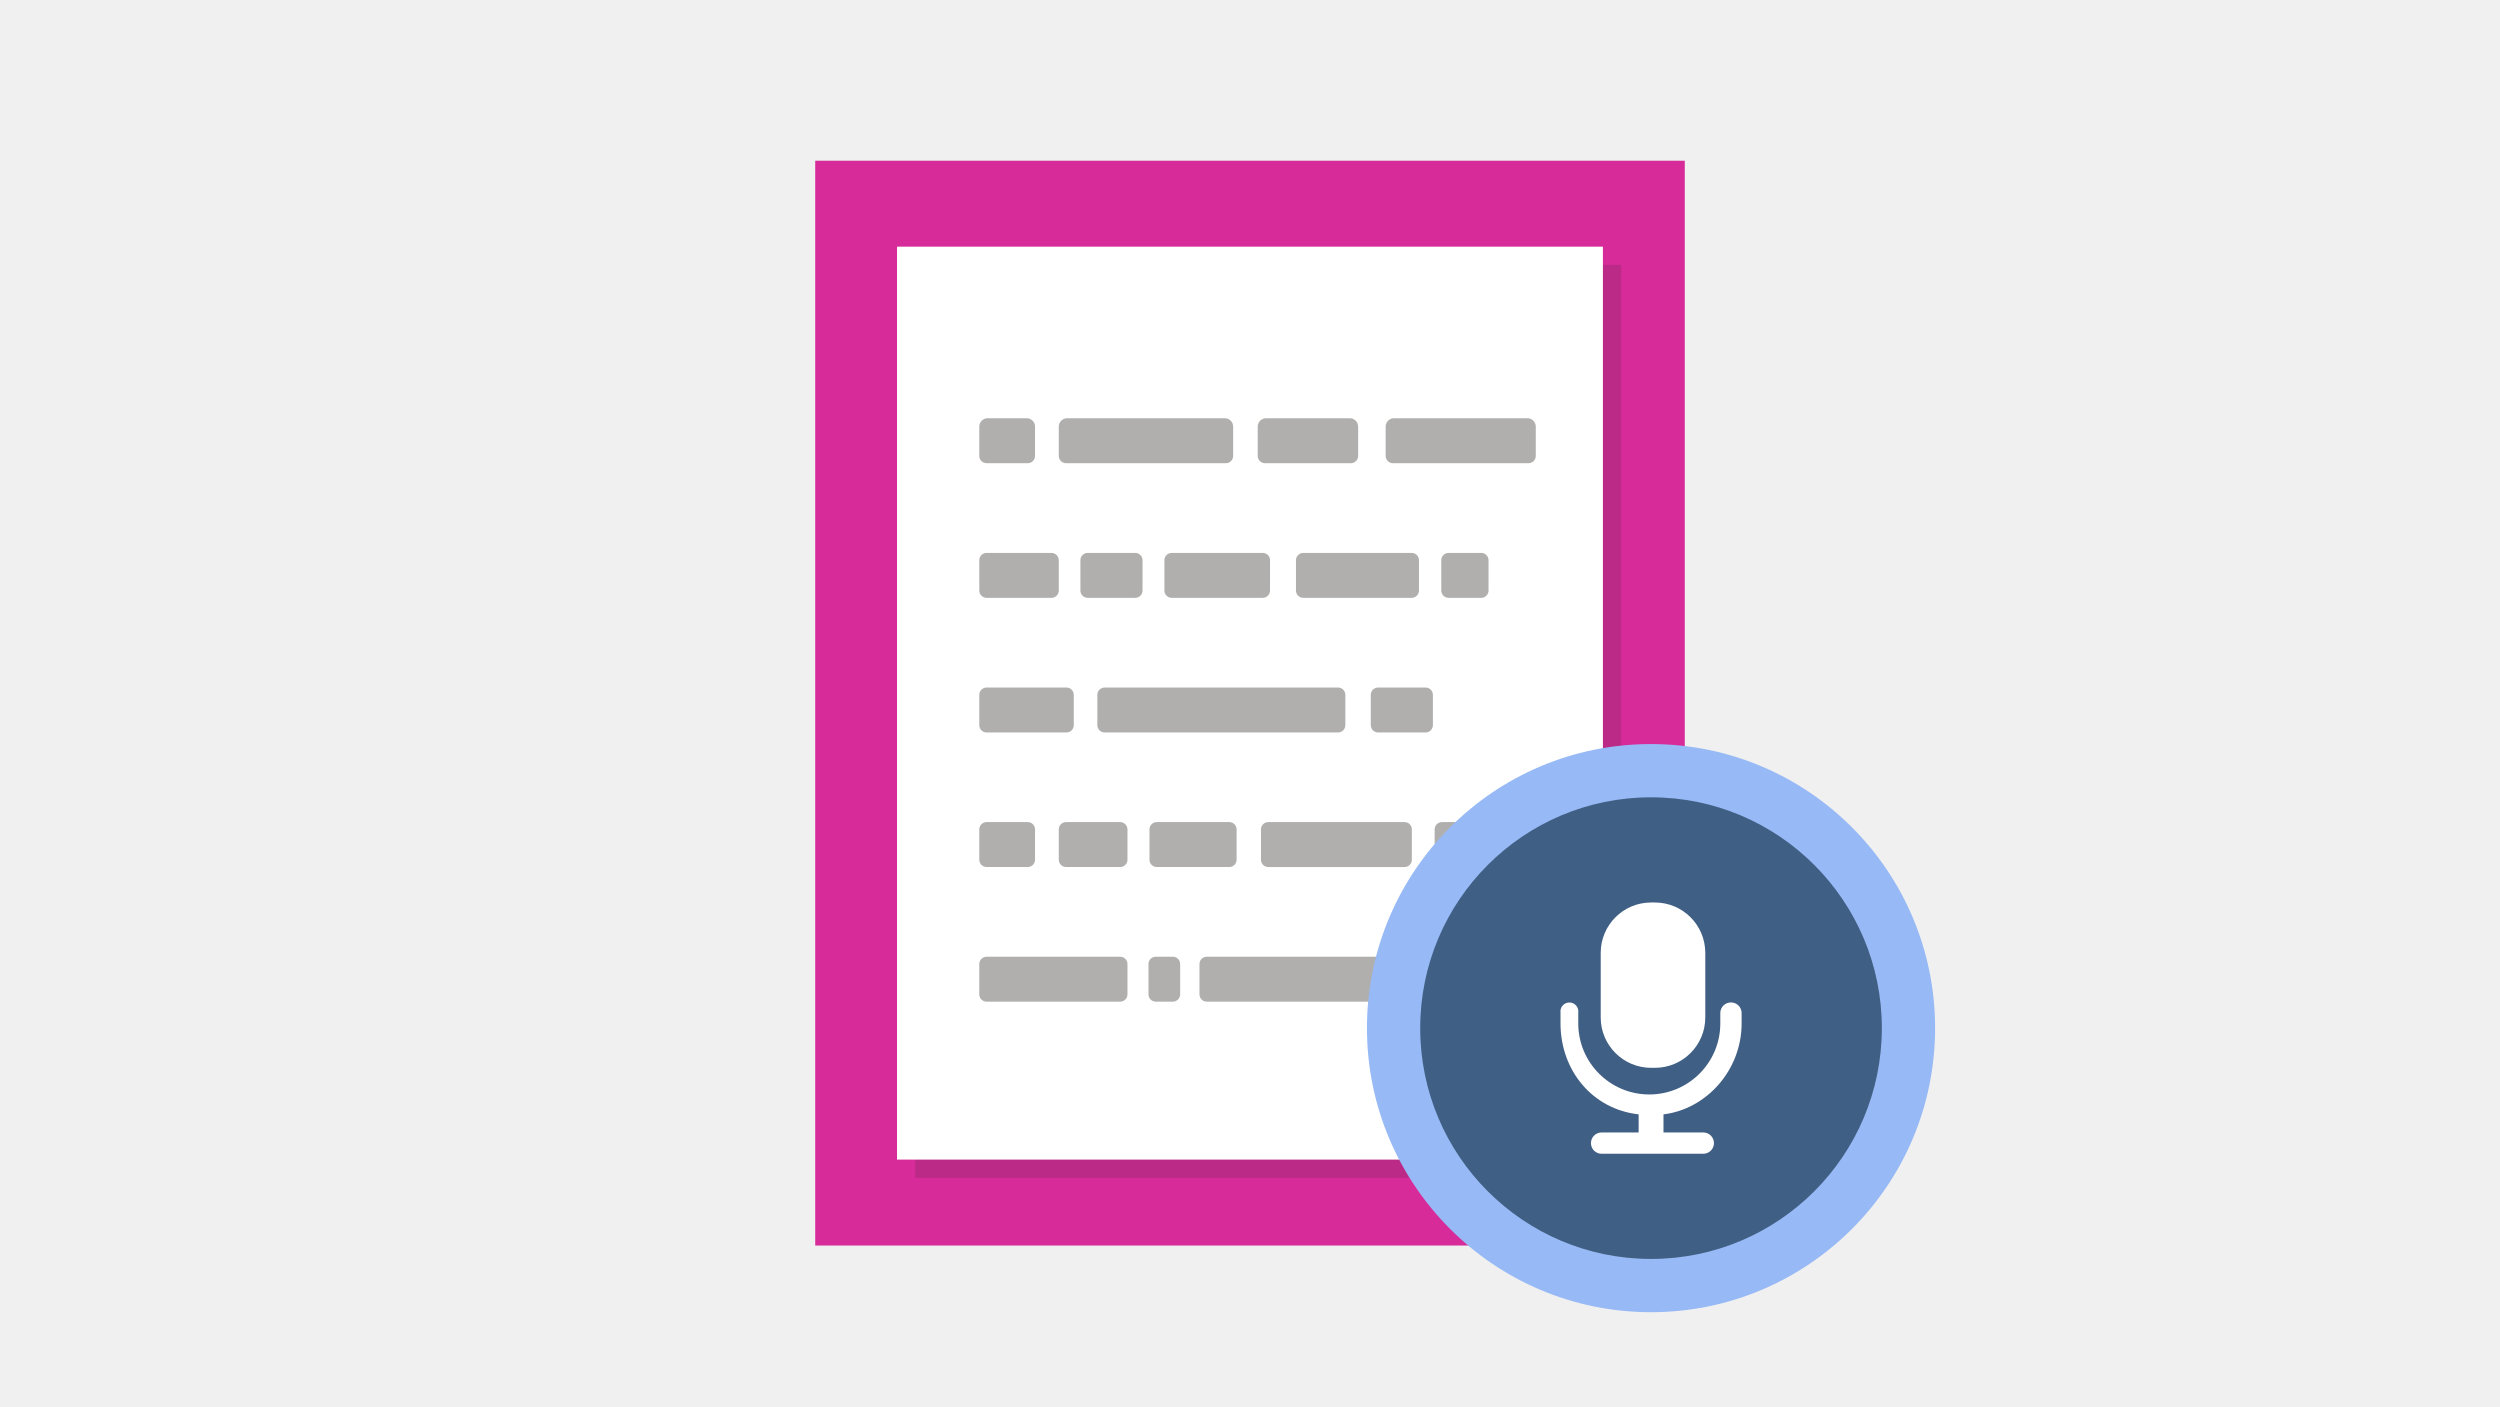
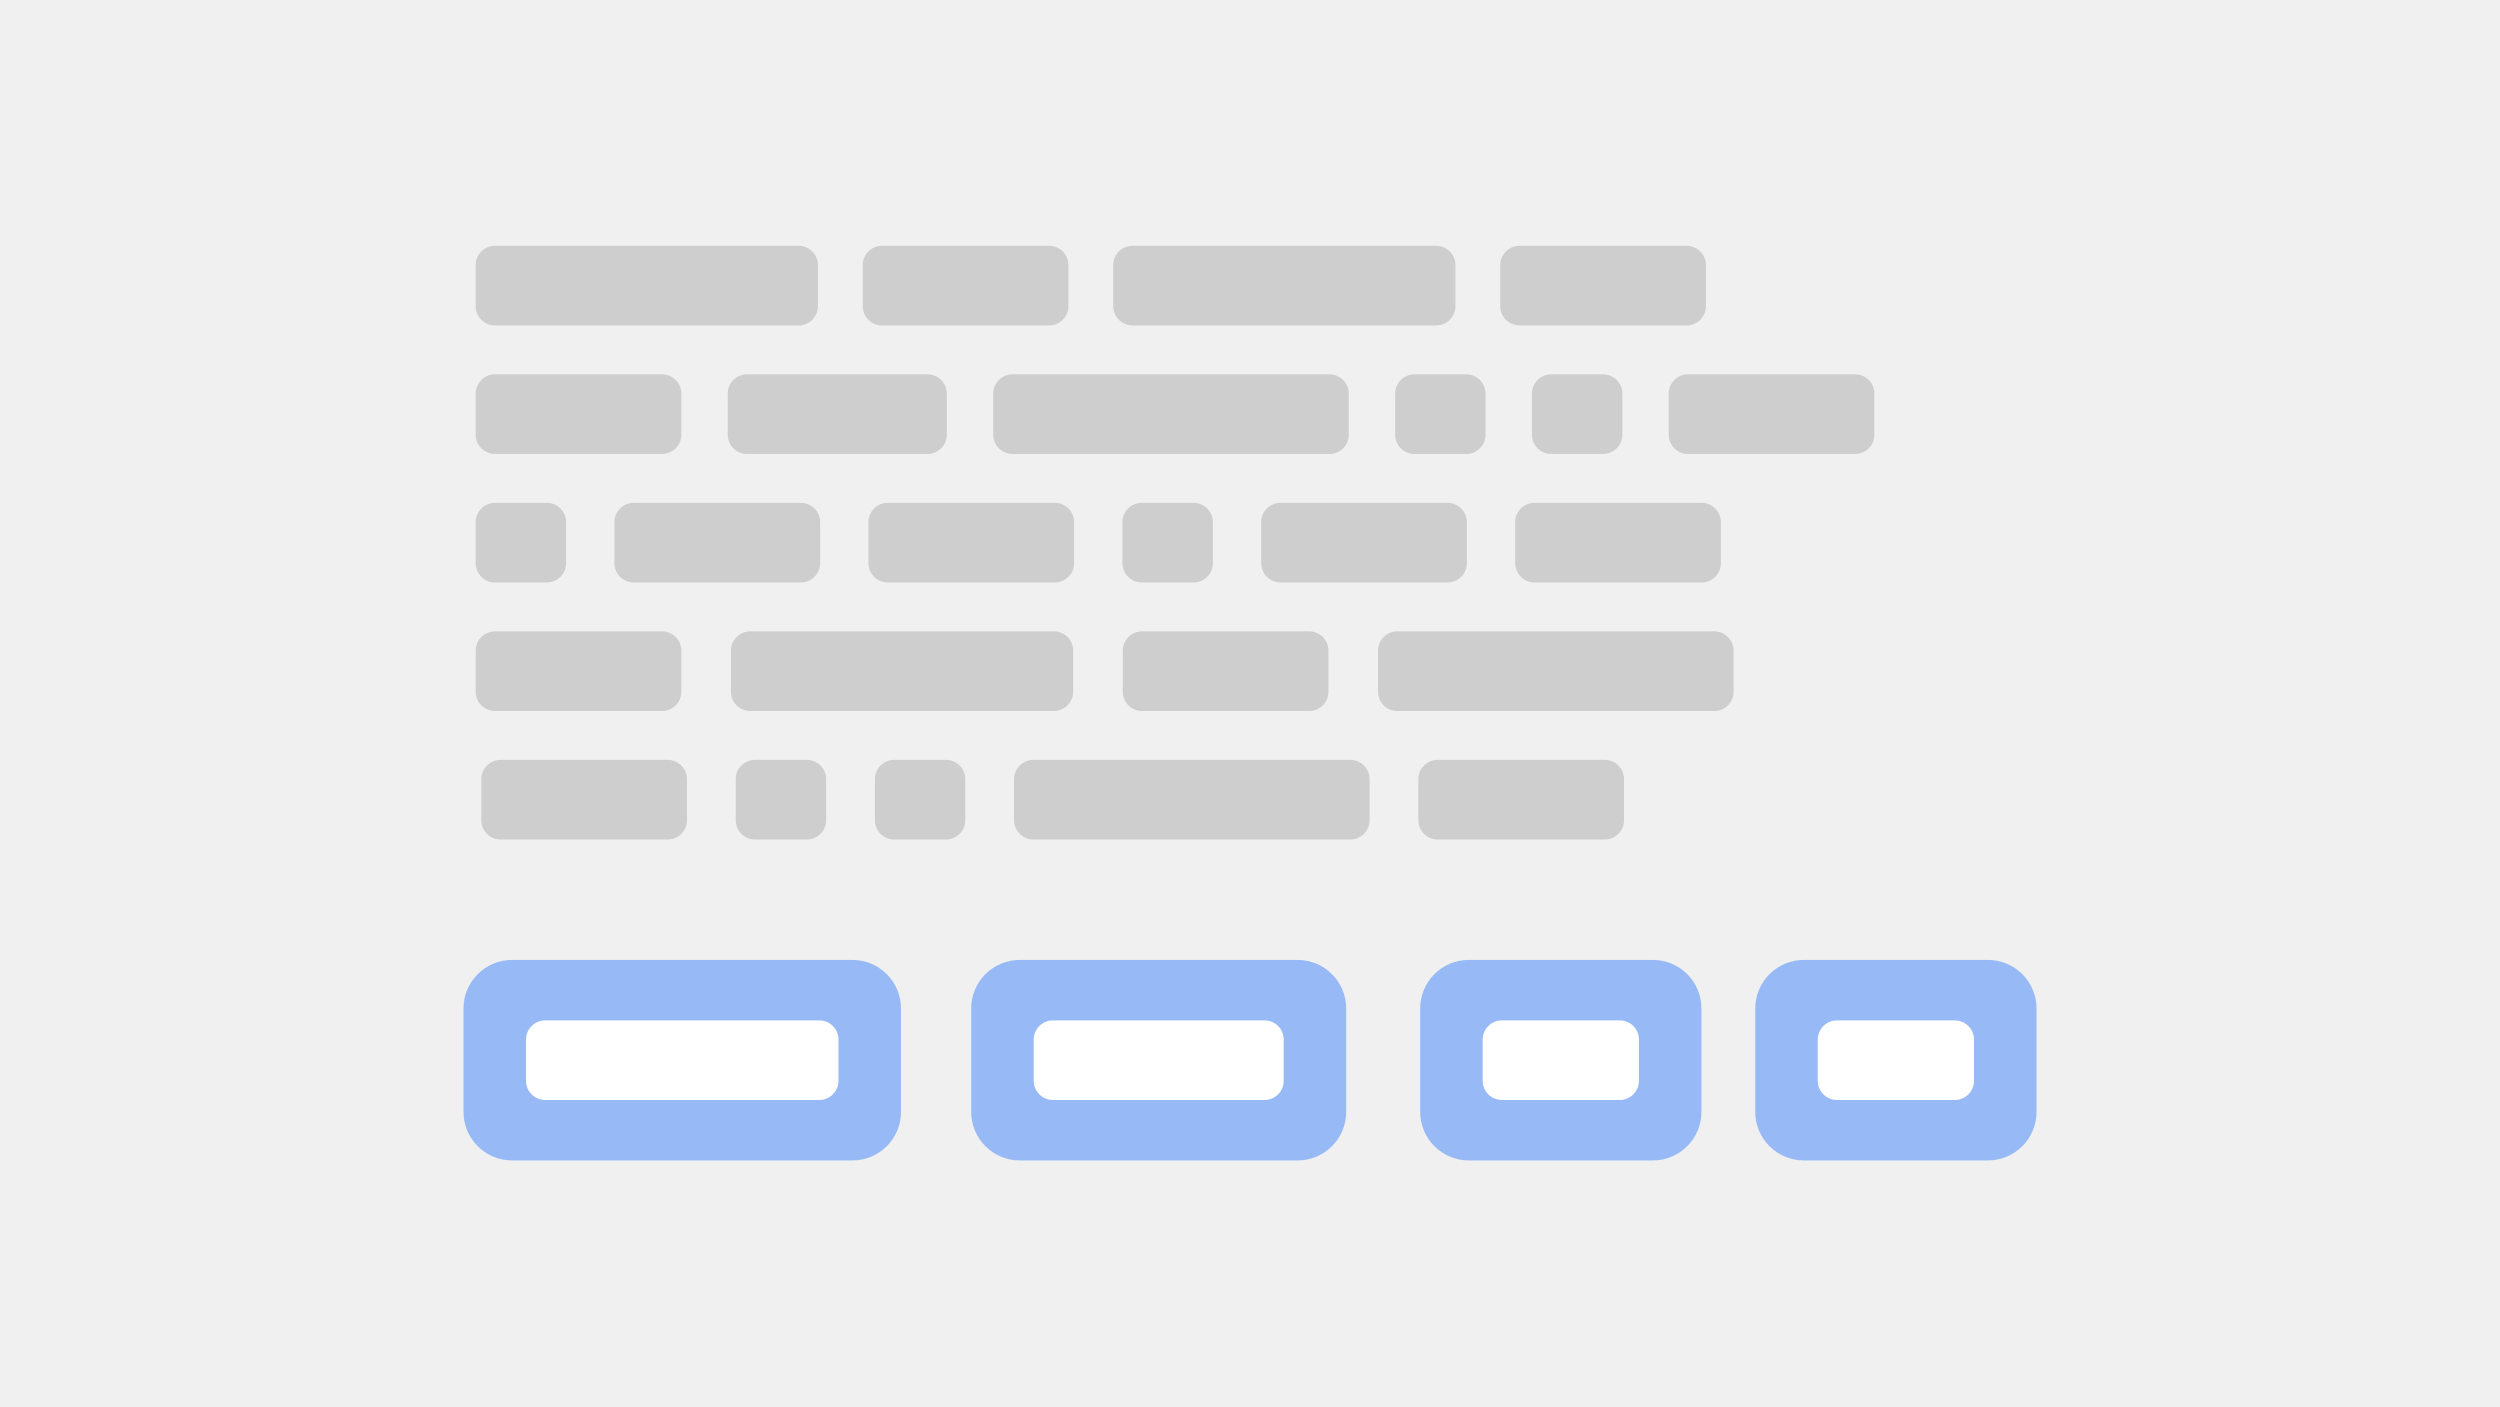
- <svg xmlns="http://www.w3.org/2000/svg" viewBox="0 0 400 225" version="1.1" id="svg648">
-   <defs id="defs604">
-     <style id="style602">.cls-1{fill:none}.cls-3{fill:#fff}.cls-5{fill:#97b9f5}.cls-6{fill:#405f84}</style>
-   </defs>
-   <g id="Layer_2" data-name="Layer 2">
-     <path class="cls-1" id="rect339" style="fill:#d62b99;fill-opacity:1;font-variation-settings:normal;opacity:1;vector-effect:none;stroke-width:1;stroke-linecap:butt;stroke-linejoin:miter;stroke-miterlimit:4;stroke-dasharray:none;stroke-dashoffset:0;stroke-opacity:1;-inkscape-stroke:none;stop-color:#000;stop-opacity:1" d="M130.435 25.715h139.13v173.57h-139.13z" />
-     <g id="g347" transform="translate(-4.005 -.995)">
-       <g id="g343" style="opacity:.15;fill:#ea964d">
-         <path class="cls-3" id="rect341" style="fill:#231f20" d="M150.44 43.38h112.94v146.07H150.44z" />
-       </g>
-       <path id="rect345" style="fill:#fff" d="M147.53 40.46h112.94v146.07H147.53z" />
+ <svg xmlns="http://www.w3.org/2000/svg" xml:space="preserve" id="Layer_1" x="0" y="0" style="enable-background:new 0 0 400 225" version="1.1" viewBox="0 0 400 225">
+   <style id="style287" type="text/css">.st1{fill:#cecece}.st2{fill:#fff}.st3{fill:#fac361}.st4{fill:#97baf6}.st5{fill:#f0f1f5}.st6{fill:#3c5f84}.st7{opacity:.2}.st8{fill:#51bc86}</style>
+   <path id="rect291" d="M0 0h400v225H0z" style="fill:none" />
+   <g id="g2619" transform="translate(10.619 9.12)">
+     <rect id="rect914" width="70" height="32.084" x="63.54" y="144.468" ry="7.77" style="font-variation-settings:normal;vector-effect:none;fill:#97baf6;fill-opacity:1;stroke-width:1;stroke-linecap:butt;stroke-linejoin:miter;stroke-miterlimit:4;stroke-dasharray:none;stroke-dashoffset:0;stroke-opacity:1;-inkscape-stroke:none;paint-order:stroke fill markers;stop-color:#000" />
+     <rect id="rect914-6-7" width="50" height="12.742" x="73.54" y="154.139" ry="3.086" style="font-variation-settings:normal;vector-effect:none;fill:#fff;fill-opacity:1;stroke-width:1;stroke-linecap:butt;stroke-linejoin:miter;stroke-miterlimit:4;stroke-dasharray:none;stroke-dashoffset:0;stroke-opacity:1;-inkscape-stroke:none;paint-order:stroke fill markers;stop-color:#000" />
+     <g id="g2576" transform="translate(0 -10)">
+       <rect id="rect914-6-7-3" width="54.761" height="12.742" x="65.49" y="40.208" ry="3.086" style="font-variation-settings:normal;vector-effect:none;fill:#cecece;fill-opacity:1;stroke-width:1;stroke-linecap:butt;stroke-linejoin:miter;stroke-miterlimit:4;stroke-dasharray:none;stroke-dashoffset:0;stroke-opacity:1;-inkscape-stroke:none;paint-order:stroke fill markers;stop-color:#000" />
+       <rect id="rect914-6-7-3-6" width="32.907" height="12.742" x="127.418" y="40.208" ry="3.086" style="font-variation-settings:normal;vector-effect:none;fill:#cecece;fill-opacity:1;stroke-width:1;stroke-linecap:butt;stroke-linejoin:miter;stroke-miterlimit:4;stroke-dasharray:none;stroke-dashoffset:0;stroke-opacity:1;-inkscape-stroke:none;paint-order:stroke fill markers;stop-color:#000" />
+       <rect id="rect914-6-7-3-4" width="54.761" height="12.742" x="167.493" y="40.208" ry="3.086" style="font-variation-settings:normal;vector-effect:none;fill:#cecece;fill-opacity:1;stroke-width:1;stroke-linecap:butt;stroke-linejoin:miter;stroke-miterlimit:4;stroke-dasharray:none;stroke-dashoffset:0;stroke-opacity:1;-inkscape-stroke:none;paint-order:stroke fill markers;stop-color:#000" />
+       <rect id="rect914-6-7-3-6-50" width="32.907" height="12.742" x="229.422" y="40.208" ry="3.086" style="font-variation-settings:normal;vector-effect:none;fill:#cecece;fill-opacity:1;stroke-width:1;stroke-linecap:butt;stroke-linejoin:miter;stroke-miterlimit:4;stroke-dasharray:none;stroke-dashoffset:0;stroke-opacity:1;-inkscape-stroke:none;paint-order:stroke fill markers;stop-color:#000" />
    </g>
-     <path class="cls-5" d="M196.125 74.115h-25.55a1.17 1.17 0 0 1-1.17-1.17v-4.66a1.35 1.35 0 0 1 1.17-1.36h25.56a1.35 1.35 0 0 1 1.17 1.36v4.66a1.17 1.17 0 0 1-1.18 1.17z" id="path349" style="font-variation-settings:normal;vector-effect:none;fill:#b0afad;fill-opacity:1;stroke-width:1;stroke-linecap:butt;stroke-linejoin:miter;stroke-miterlimit:4;stroke-dasharray:none;stroke-dashoffset:0;stroke-opacity:1;-inkscape-stroke:none;stop-color:#000" />
-     <path class="cls-6" d="M164.435 74.115h-6.58a1.17 1.17 0 0 1-1.17-1.17v-4.66a1.35 1.35 0 0 1 1.17-1.36h6.58a1.35 1.35 0 0 1 1.17 1.36v4.66a1.17 1.17 0 0 1-1.17 1.17z" id="path351" style="fill:#b0afad" />
-     <path class="cls-6" d="M216.125 74.115h-13.72a1.17 1.17 0 0 1-1.17-1.17v-4.66a1.35 1.35 0 0 1 1.17-1.36h13.73a1.35 1.35 0 0 1 1.17 1.36v4.66a1.17 1.17 0 0 1-1.18 1.17z" id="path353" style="fill:#b0afad" />
-     <path class="cls-6" d="M244.555 74.115h-21.68a1.17 1.17 0 0 1-1.17-1.17v-4.66a1.35 1.35 0 0 1 1.17-1.36h21.68a1.35 1.35 0 0 1 1.17 1.36v4.66a1.17 1.17 0 0 1-1.17 1.17z" id="path355" style="fill:#b0afad" />
-     <rect class="cls-6" x="156.685" y="88.465" width="12.72" height="7.19" rx="1.17" ry="1.17" id="rect357" style="fill:#b0afad" />
-     <rect class="cls-6" x="172.865" y="88.465" width="9.94" height="7.19" rx="1.17" ry="1.17" id="rect359" style="fill:#b0afad" />
-     <rect class="cls-6" x="207.355" y="88.465" width="19.68" height="7.19" rx="1.17" ry="1.17" id="rect361" style="fill:#b0afad" />
-     <rect class="cls-6" x="230.605" y="88.465" width="7.56" height="7.19" rx="1.17" ry="1.17" id="rect363" style="fill:#b0afad" />
-     <rect class="cls-5" x="186.305" y="88.465" width="16.9" height="7.19" rx="1.17" ry="1.17" id="rect365" style="font-variation-settings:normal;vector-effect:none;fill:#b0afad;fill-opacity:1;stroke-width:1;stroke-linecap:butt;stroke-linejoin:miter;stroke-miterlimit:4;stroke-dasharray:none;stroke-dashoffset:0;stroke-opacity:1;-inkscape-stroke:none;stop-color:#000" />
-     <rect class="cls-6" x="219.325" y="110.005" width="9.94" height="7.19" rx="1.17" ry="1.17" id="rect367" style="fill:#b0afad" />
-     <rect class="cls-6" x="156.685" y="110.005" width="15.12" height="7.19" rx="1.17" ry="1.17" id="rect369" style="fill:#b0afad" />
-     <rect class="cls-6" x="175.575" y="110.005" width="39.68" height="7.19" rx="1.17" ry="1.17" id="rect371" style="fill:#b0afad" />
-     <rect class="cls-6" x="156.685" y="131.535" width="8.92" height="7.19" rx="1.17" ry="1.17" id="rect373" style="fill:#b0afad" />
-     <rect class="cls-6" x="183.915" y="131.535" width="13.94" height="7.19" rx="1.17" ry="1.17" id="rect375" style="fill:#b0afad" />
-     <rect class="cls-6" x="229.545" y="131.535" width="14.02" height="7.19" rx="1.17" ry="1.17" id="rect379" style="fill:#b0afad" />
-     <rect class="cls-5" x="169.405" y="131.535" width="10.99" height="7.19" rx="1.17" ry="1.17" id="rect381" style="font-variation-settings:normal;vector-effect:none;fill:#b0afad;fill-opacity:1;stroke-width:1;stroke-linecap:butt;stroke-linejoin:miter;stroke-miterlimit:4;stroke-dasharray:none;stroke-dashoffset:0;stroke-opacity:1;-inkscape-stroke:none;stop-color:#000" />
-     <rect class="cls-6" x="156.685" y="153.075" width="23.71" height="7.19" rx="1.17" ry="1.17" id="rect383" style="fill:#b0afad" />
-     <rect class="cls-6" x="183.755" y="153.075" width="5.07" height="7.19" rx="1.17" ry="1.17" id="rect385" style="fill:#b0afad" />
-     <rect class="cls-5" x="191.915" y="153.075" width="29.79" height="7.19" rx="1.17" ry="1.17" id="rect387" style="font-variation-settings:normal;vector-effect:none;fill:#b0afad;fill-opacity:1;stroke-width:1;stroke-linecap:butt;stroke-linejoin:miter;stroke-miterlimit:4;stroke-dasharray:none;stroke-dashoffset:0;stroke-opacity:1;-inkscape-stroke:none;stop-color:#000" />
-     <path id="rect375-3" style="fill:#b0afad" class="cls-6" d="M202.924 131.535c-.648 0-1.17.522-1.17 1.17v4.851c0 .649.522 1.17 1.17 1.17h21.803c.648 0 1.17-.521 1.17-1.17v-4.851c0-.648-.522-1.17-1.17-1.17h-11.602Z" />
-     <path class="cls-1" id="rect608" d="M0 0h400v225H0z" />
-     <circle style="font-variation-settings:normal;vector-effect:none;fill:#97b9f5;fill-opacity:1;stroke-width:1;stroke-linecap:butt;stroke-linejoin:miter;stroke-miterlimit:4;stroke-dasharray:none;stroke-dashoffset:0;stroke-opacity:1;-inkscape-stroke:none;paint-order:stroke fill markers;stop-color:#000;opacity:1;stop-opacity:1" id="path1240" cx="264.164" cy="164.5" r="45.452" />
-     <circle style="font-variation-settings:normal;vector-effect:none;fill:#405f84;fill-opacity:1;stroke-width:1;stroke-linecap:butt;stroke-linejoin:miter;stroke-miterlimit:4;stroke-dasharray:none;stroke-dashoffset:0;stroke-opacity:1;-inkscape-stroke:none;paint-order:stroke fill markers;stop-color:#000;opacity:1;stop-opacity:1" id="path1240-3" cx="264.164" cy="164.5" r="36.93" />
-     <g id="g915" transform="matrix(.56815 0 0 .56815 149.12 103.078)">
-       <path class="cls-3" d="M225 100.87a3 3 0 0 0-3 2.86v3.06a20 20 0 1 1-40 0v-3.06a2.52 2.52 0 1 0-5 0v3.06c0 13.25 9 24.17 22 25.6v5.1h-10.43a3 3 0 0 0 0 6h28.64a3 3 0 0 0 0-6H206v-5.1c12-1.43 22-12.35 22-25.6v-3.06a3 3 0 0 0-3-2.86z" id="path640" />
-       <rect class="cls-3" x="188.32" y="72.73" width="29.45" height="46.56" rx="14.19" ry="14.19" id="rect642" />
+     <g id="g2537" transform="translate(0 -10.776)">
+       <rect id="rect914-6-7-3-6-2" width="32.907" height="12.742" x="256.376" y="61.547" ry="3.086" style="font-variation-settings:normal;vector-effect:none;fill:#cecece;fill-opacity:1;stroke-width:1;stroke-linecap:butt;stroke-linejoin:miter;stroke-miterlimit:4;stroke-dasharray:none;stroke-dashoffset:0;stroke-opacity:1;-inkscape-stroke:none;paint-order:stroke fill markers;stop-color:#000" />
+       <rect id="rect914-6-7-3-6-2-0" width="14.465" height="12.742" x="212.606" y="61.547" ry="3.086" style="font-variation-settings:normal;vector-effect:none;fill:#cecece;fill-opacity:1;stroke-width:1;stroke-linecap:butt;stroke-linejoin:miter;stroke-miterlimit:4;stroke-dasharray:none;stroke-dashoffset:0;stroke-opacity:1;-inkscape-stroke:none;paint-order:stroke fill markers;stop-color:#000" />
+       <rect id="rect914-6-7-3-6-2-0-3" width="14.465" height="12.742" x="234.491" y="61.547" ry="3.086" style="font-variation-settings:normal;vector-effect:none;fill:#cecece;fill-opacity:1;stroke-width:1;stroke-linecap:butt;stroke-linejoin:miter;stroke-miterlimit:4;stroke-dasharray:none;stroke-dashoffset:0;stroke-opacity:1;-inkscape-stroke:none;paint-order:stroke fill markers;stop-color:#000" />
+       <rect id="rect914-6-7-3-6-8" width="32.907" height="12.742" x="65.49" y="61.547" ry="3.086" style="font-variation-settings:normal;vector-effect:none;fill:#cecece;fill-opacity:1;stroke-width:1;stroke-linecap:butt;stroke-linejoin:miter;stroke-miterlimit:4;stroke-dasharray:none;stroke-dashoffset:0;stroke-opacity:1;-inkscape-stroke:none;paint-order:stroke fill markers;stop-color:#000" />
+       <rect id="rect914-6-7-3-6-1-7" width="35.058" height="12.742" x="105.817" y="61.547" ry="3.086" style="font-variation-settings:normal;vector-effect:none;fill:#cecece;fill-opacity:1;stroke-width:1;stroke-linecap:butt;stroke-linejoin:miter;stroke-miterlimit:4;stroke-dasharray:none;stroke-dashoffset:0;stroke-opacity:1;-inkscape-stroke:none;paint-order:stroke fill markers;stop-color:#000" />
+       <rect id="rect914-6-7-3-6-1-9" width="56.891" height="12.742" x="148.295" y="61.547" ry="3.086" style="font-variation-settings:normal;vector-effect:none;fill:#cecece;fill-opacity:1;stroke-width:1;stroke-linecap:butt;stroke-linejoin:miter;stroke-miterlimit:4;stroke-dasharray:none;stroke-dashoffset:0;stroke-opacity:1;-inkscape-stroke:none;paint-order:stroke fill markers;stop-color:#000" />
+     </g>
+     <g id="g2515" transform="translate(0 -10)">
+       <rect id="rect914-6-7-3-6-2-6" width="32.907" height="12.742" x="-99.294" y="122.46" ry="3.086" style="font-variation-settings:normal;vector-effect:none;fill:#cecece;fill-opacity:1;stroke-width:1;stroke-linecap:butt;stroke-linejoin:miter;stroke-miterlimit:4;stroke-dasharray:none;stroke-dashoffset:0;stroke-opacity:1;-inkscape-stroke:none;paint-order:stroke fill markers;stop-color:#000" transform="scale(-1 1)" />
+       <rect id="rect914-6-7-3-6-2-6-7" width="32.907" height="12.742" x="-249.227" y="122.46" ry="3.086" style="font-variation-settings:normal;vector-effect:none;fill:#cecece;fill-opacity:1;stroke-width:1;stroke-linecap:butt;stroke-linejoin:miter;stroke-miterlimit:4;stroke-dasharray:none;stroke-dashoffset:0;stroke-opacity:1;-inkscape-stroke:none;paint-order:stroke fill markers;stop-color:#000" transform="scale(-1 1)" />
+       <rect id="rect914-6-7-3-6-2-0-1" width="14.465" height="12.742" x="-143.826" y="122.46" ry="3.086" style="font-variation-settings:normal;vector-effect:none;fill:#cecece;fill-opacity:1;stroke-width:1;stroke-linecap:butt;stroke-linejoin:miter;stroke-miterlimit:4;stroke-dasharray:none;stroke-dashoffset:0;stroke-opacity:1;-inkscape-stroke:none;paint-order:stroke fill markers;stop-color:#000" transform="scale(-1 1)" />
+       <rect id="rect914-6-7-3-6-2-0-3-2" width="14.465" height="12.742" x="-121.56" y="122.46" ry="3.086" style="font-variation-settings:normal;vector-effect:none;fill:#cecece;fill-opacity:1;stroke-width:1;stroke-linecap:butt;stroke-linejoin:miter;stroke-miterlimit:4;stroke-dasharray:none;stroke-dashoffset:0;stroke-opacity:1;-inkscape-stroke:none;paint-order:stroke fill markers;stop-color:#000" transform="scale(-1 1)" />
+       <rect id="rect914-6-7-3-6-1-9-1" width="56.891" height="12.742" x="-208.518" y="122.46" ry="3.086" style="font-variation-settings:normal;vector-effect:none;fill:#cecece;fill-opacity:1;stroke-width:1;stroke-linecap:butt;stroke-linejoin:miter;stroke-miterlimit:4;stroke-dasharray:none;stroke-dashoffset:0;stroke-opacity:1;-inkscape-stroke:none;paint-order:stroke fill markers;stop-color:#000" transform="scale(-1 1)" />
+     </g>
+     <g id="g1181" transform="translate(13.934 10.8)">
+       <rect id="rect914-5" width="60" height="32.084" x="130.838" y="133.668" ry="7.77" style="font-variation-settings:normal;vector-effect:none;fill:#97baf6;fill-opacity:1;stroke-width:1;stroke-linecap:butt;stroke-linejoin:miter;stroke-miterlimit:4;stroke-dasharray:none;stroke-dashoffset:0;stroke-opacity:1;-inkscape-stroke:none;paint-order:stroke fill markers;stop-color:#000" />
+       <rect id="rect914-6-7-9" width="40" height="12.742" x="140.838" y="143.339" ry="3.086" style="font-variation-settings:normal;vector-effect:none;fill:#fff;fill-opacity:1;stroke-width:1;stroke-linecap:butt;stroke-linejoin:miter;stroke-miterlimit:4;stroke-dasharray:none;stroke-dashoffset:0;stroke-opacity:1;-inkscape-stroke:none;paint-order:stroke fill markers;stop-color:#000" />
+     </g>
+     <g id="g1189" transform="translate(10.384 10.751)">
+       <rect id="rect914-5-1" width="45" height="32.084" x="206.226" y="133.716" ry="7.77" style="font-variation-settings:normal;vector-effect:none;fill:#97baf6;fill-opacity:1;stroke-width:1;stroke-linecap:butt;stroke-linejoin:miter;stroke-miterlimit:4;stroke-dasharray:none;stroke-dashoffset:0;stroke-opacity:1;-inkscape-stroke:none;paint-order:stroke fill markers;stop-color:#000" />
+       <rect id="rect914-6-7-9-2" width="25" height="12.742" x="216.226" y="143.388" ry="3.086" style="font-variation-settings:normal;vector-effect:none;fill:#fff;fill-opacity:1;stroke-width:1;stroke-linecap:butt;stroke-linejoin:miter;stroke-miterlimit:4;stroke-dasharray:none;stroke-dashoffset:0;stroke-opacity:1;-inkscape-stroke:none;paint-order:stroke fill markers;stop-color:#000" />
+     </g>
+     <g id="g1189-7" transform="translate(63.997 10.751)">
+       <rect id="rect914-5-1-0" width="45" height="32.084" x="206.226" y="133.716" ry="7.77" style="font-variation-settings:normal;vector-effect:none;fill:#97baf6;fill-opacity:1;stroke-width:1;stroke-linecap:butt;stroke-linejoin:miter;stroke-miterlimit:4;stroke-dasharray:none;stroke-dashoffset:0;stroke-opacity:1;-inkscape-stroke:none;paint-order:stroke fill markers;stop-color:#000" />
+       <rect id="rect914-6-7-9-2-9" width="25" height="12.742" x="216.226" y="143.388" ry="3.086" style="font-variation-settings:normal;vector-effect:none;fill:#fff;fill-opacity:1;stroke-width:1;stroke-linecap:butt;stroke-linejoin:miter;stroke-miterlimit:4;stroke-dasharray:none;stroke-dashoffset:0;stroke-opacity:1;-inkscape-stroke:none;paint-order:stroke fill markers;stop-color:#000" />
+     </g>
+     <g id="g2529" transform="translate(0 -9.538)">
+       <rect id="rect914-6-7-3-6-2-6-8" width="32.907" height="12.742" x="-264.722" y="80.873" ry="3.086" style="font-variation-settings:normal;vector-effect:none;fill:#cecece;fill-opacity:1;stroke-width:1;stroke-linecap:butt;stroke-linejoin:miter;stroke-miterlimit:4;stroke-dasharray:none;stroke-dashoffset:0;stroke-opacity:1;-inkscape-stroke:none;paint-order:stroke fill markers;stop-color:#000" transform="scale(-1 1)" />
+       <rect id="rect914-6-7-3-6-5" width="32.907" height="12.742" x="87.689" y="80.873" ry="3.086" style="font-variation-settings:normal;vector-effect:none;fill:#cecece;fill-opacity:1;stroke-width:1;stroke-linecap:butt;stroke-linejoin:miter;stroke-miterlimit:4;stroke-dasharray:none;stroke-dashoffset:0;stroke-opacity:1;-inkscape-stroke:none;paint-order:stroke fill markers;stop-color:#000" />
+       <rect id="rect914-6-7-3-6-2-2" width="32.907" height="12.742" x="191.173" y="80.873" ry="3.086" style="font-variation-settings:normal;vector-effect:none;fill:#cecece;fill-opacity:1;stroke-width:1;stroke-linecap:butt;stroke-linejoin:miter;stroke-miterlimit:4;stroke-dasharray:none;stroke-dashoffset:0;stroke-opacity:1;-inkscape-stroke:none;paint-order:stroke fill markers;stop-color:#000" />
+       <rect id="rect914-6-7-3-6-2-0-2" width="14.465" height="12.742" x="168.973" y="80.873" ry="3.086" style="font-variation-settings:normal;vector-effect:none;fill:#cecece;fill-opacity:1;stroke-width:1;stroke-linecap:butt;stroke-linejoin:miter;stroke-miterlimit:4;stroke-dasharray:none;stroke-dashoffset:0;stroke-opacity:1;-inkscape-stroke:none;paint-order:stroke fill markers;stop-color:#000" />
+       <rect id="rect914-6-7-3-6-2-0-3-7" width="14.465" height="12.742" x="65.49" y="80.873" ry="3.086" style="font-variation-settings:normal;vector-effect:none;fill:#cecece;fill-opacity:1;stroke-width:1;stroke-linecap:butt;stroke-linejoin:miter;stroke-miterlimit:4;stroke-dasharray:none;stroke-dashoffset:0;stroke-opacity:1;-inkscape-stroke:none;paint-order:stroke fill markers;stop-color:#000" />
+       <rect id="rect914-6-7-3-6-9" width="32.907" height="12.742" x="128.331" y="80.873" ry="3.086" style="font-variation-settings:normal;vector-effect:none;fill:#cecece;fill-opacity:1;stroke-width:1;stroke-linecap:butt;stroke-linejoin:miter;stroke-miterlimit:4;stroke-dasharray:none;stroke-dashoffset:0;stroke-opacity:1;-inkscape-stroke:none;paint-order:stroke fill markers;stop-color:#000" />
+     </g>
+     <g id="g2521" transform="translate(0 -10.361)">
+       <rect id="rect914-6-7-3-6-1-9-1-9" width="56.891" height="12.742" x="-266.756" y="102.259" ry="3.086" style="font-variation-settings:normal;vector-effect:none;fill:#cecece;fill-opacity:1;stroke-width:1;stroke-linecap:butt;stroke-linejoin:miter;stroke-miterlimit:4;stroke-dasharray:none;stroke-dashoffset:0;stroke-opacity:1;-inkscape-stroke:none;paint-order:stroke fill markers;stop-color:#000" transform="scale(-1 1)" />
+       <rect id="rect914-6-7-3-9" width="54.761" height="12.742" x="106.33" y="102.259" ry="3.086" style="font-variation-settings:normal;vector-effect:none;fill:#cecece;fill-opacity:1;stroke-width:1;stroke-linecap:butt;stroke-linejoin:miter;stroke-miterlimit:4;stroke-dasharray:none;stroke-dashoffset:0;stroke-opacity:1;-inkscape-stroke:none;paint-order:stroke fill markers;stop-color:#000" />
+       <rect id="rect914-6-7-3-6-8-8" width="32.907" height="12.742" x="65.49" y="102.259" ry="3.086" style="font-variation-settings:normal;vector-effect:none;fill:#cecece;fill-opacity:1;stroke-width:1;stroke-linecap:butt;stroke-linejoin:miter;stroke-miterlimit:4;stroke-dasharray:none;stroke-dashoffset:0;stroke-opacity:1;-inkscape-stroke:none;paint-order:stroke fill markers;stop-color:#000" />
+       <rect id="rect914-6-7-3-6-9-7" width="32.907" height="12.742" x="169.024" y="102.259" ry="3.086" style="font-variation-settings:normal;vector-effect:none;fill:#cecece;fill-opacity:1;stroke-width:1;stroke-linecap:butt;stroke-linejoin:miter;stroke-miterlimit:4;stroke-dasharray:none;stroke-dashoffset:0;stroke-opacity:1;-inkscape-stroke:none;paint-order:stroke fill markers;stop-color:#000" />
    </g>
  </g>
</svg>
